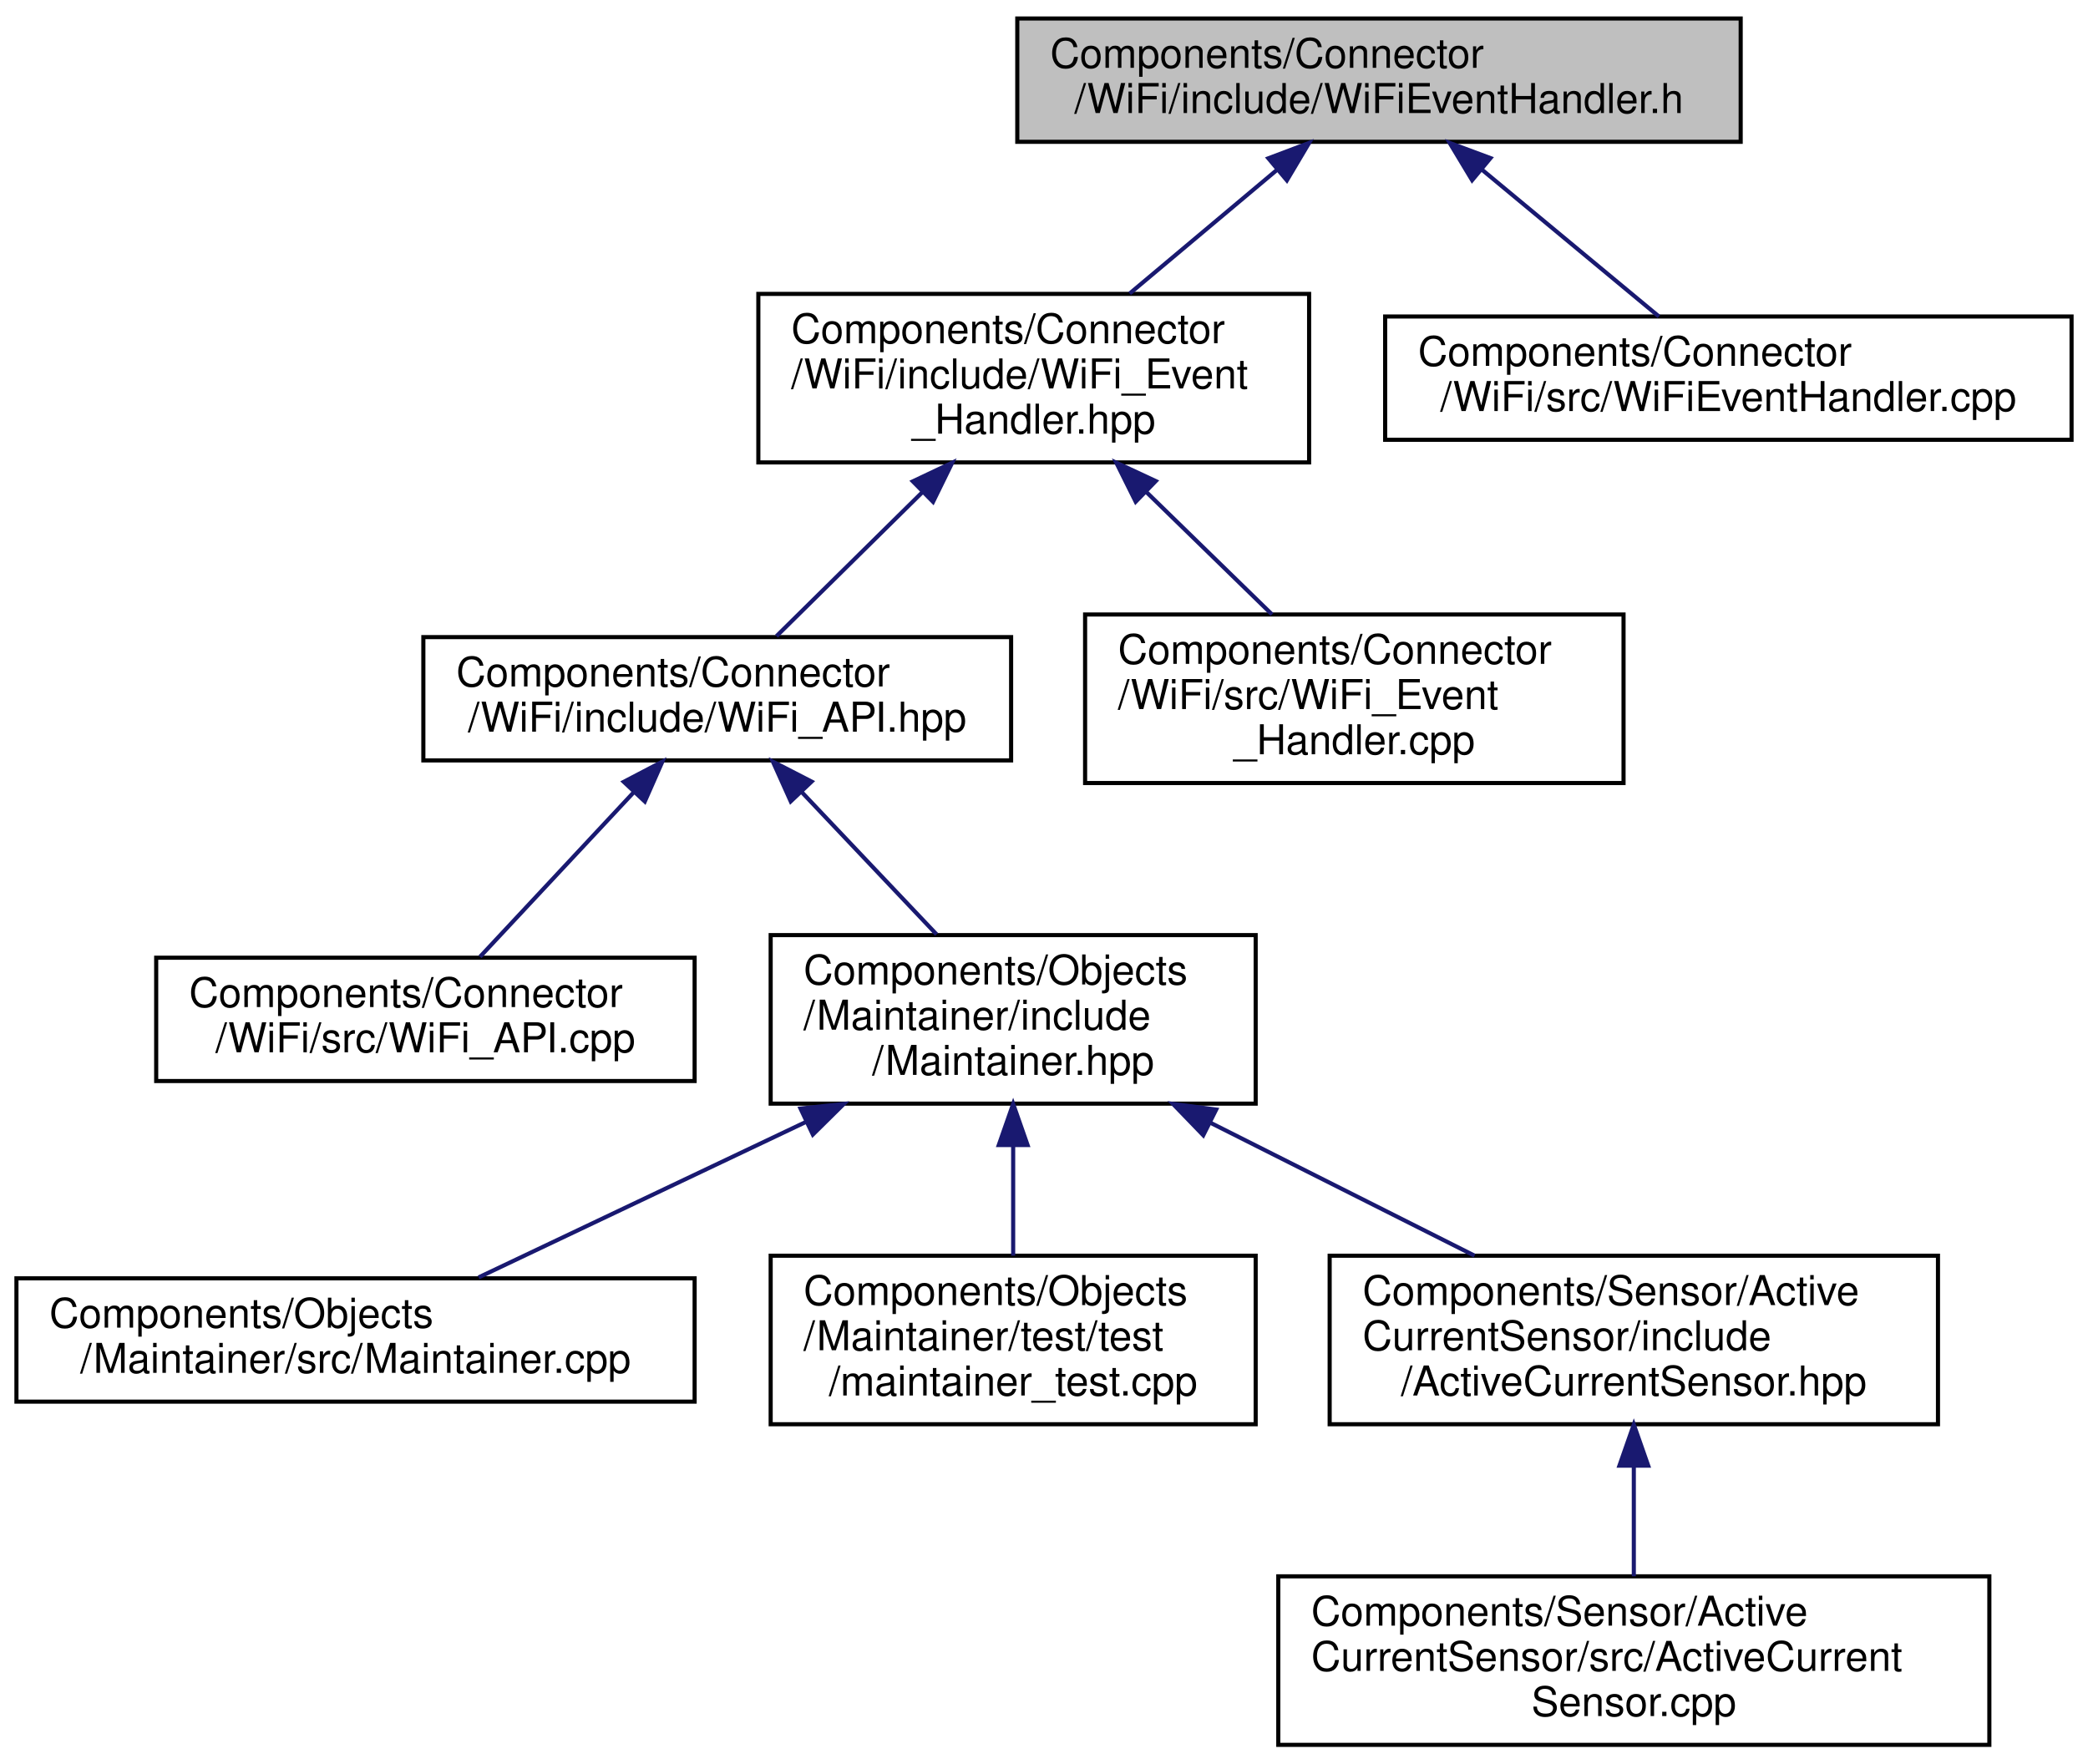
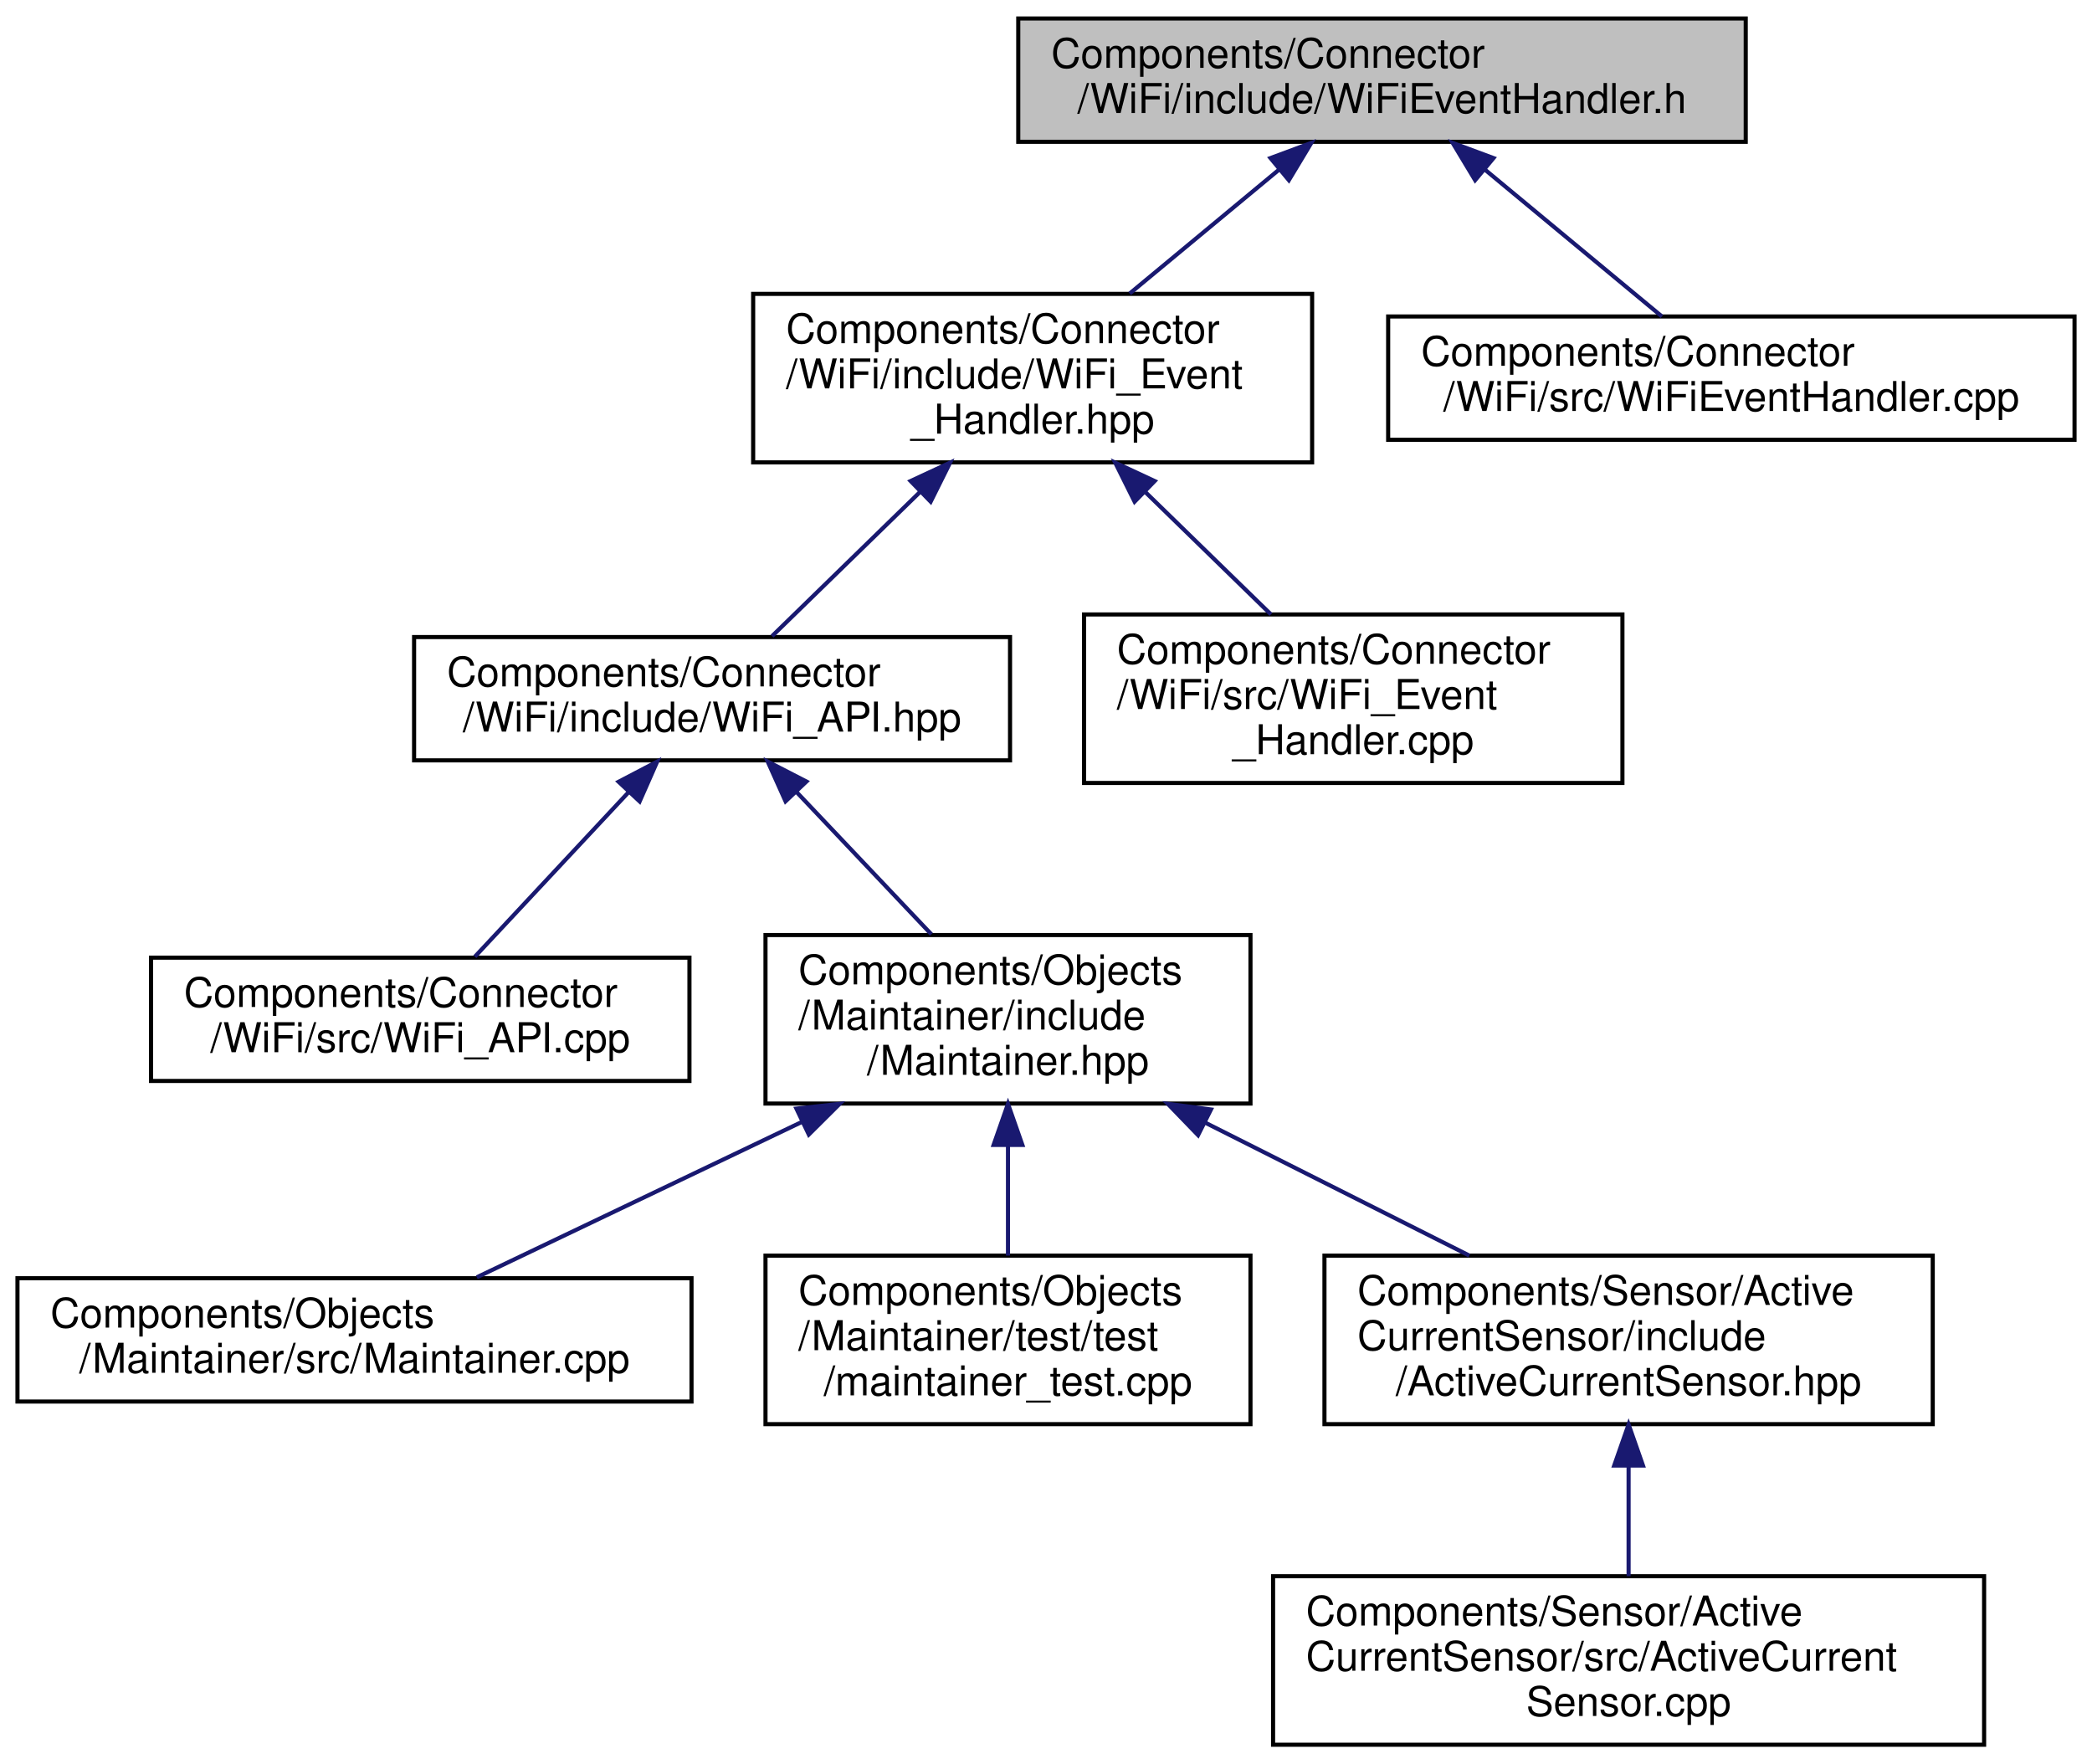
- <svg xmlns="http://www.w3.org/2000/svg" xmlns:xlink="http://www.w3.org/1999/xlink" width="508pt" height="429pt" viewBox="0.00 0.00 508.00 429.00">
+ <svg xmlns="http://www.w3.org/2000/svg" xmlns:xlink="http://www.w3.org/1999/xlink" width="509pt" height="429pt" viewBox="0.00 0.00 508.50 429.00">
  <g id="graph0" class="graph" transform="scale(1 1) rotate(0) translate(4 425)">
    <g id="node1" class="node">
      <g id="a_node1">
        <a xlink:title=" ">
-           <polygon fill="#bfbfbf" stroke="black" points="243.5,-390.5 243.5,-420.5 419.5,-420.5 419.5,-390.5 243.5,-390.5" />
+           <polygon fill="#bfbfbf" stroke="black" points="243.5,-390.5 243.5,-420.5 420.5,-420.5 420.5,-390.5 243.5,-390.5" />
          <text text-anchor="start" x="251.5" y="-408.5" font-family="Helvetica,sans-Serif" font-size="10.00">Components/Connector</text>
-           <text text-anchor="middle" x="331.5" y="-397.5" font-family="Helvetica,sans-Serif" font-size="10.00">/WiFi/include/WiFiEventHandler.h</text>
+           <text text-anchor="middle" x="332" y="-397.5" font-family="Helvetica,sans-Serif" font-size="10.00">/WiFi/include/WiFiEventHandler.h</text>
        </a>
      </g>
    </g>
    <g id="node2" class="node">
      <g id="a_node2">
        <a xlink:href="../../d0/db3/_wi_fi___event___handler_8hpp.html" target="_top" xlink:title=" ">
-           <polygon fill="none" stroke="black" points="180.5,-312.5 180.5,-353.5 314.5,-353.5 314.5,-312.5 180.5,-312.5" />
-           <text text-anchor="start" x="188.5" y="-341.5" font-family="Helvetica,sans-Serif" font-size="10.00">Components/Connector</text>
-           <text text-anchor="start" x="188.5" y="-330.5" font-family="Helvetica,sans-Serif" font-size="10.00">/WiFi/include/WiFi_Event</text>
-           <text text-anchor="middle" x="247.5" y="-319.5" font-family="Helvetica,sans-Serif" font-size="10.00">_Handler.hpp</text>
+           <polygon fill="none" stroke="black" points="179,-312.5 179,-353.5 315,-353.5 315,-312.5 179,-312.5" />
+           <text text-anchor="start" x="187" y="-341.5" font-family="Helvetica,sans-Serif" font-size="10.00">Components/Connector</text>
+           <text text-anchor="start" x="187" y="-330.5" font-family="Helvetica,sans-Serif" font-size="10.00">/WiFi/include/WiFi_Event</text>
+           <text text-anchor="middle" x="247" y="-319.5" font-family="Helvetica,sans-Serif" font-size="10.00">_Handler.hpp</text>
        </a>
      </g>
    </g>
    <g id="edge1" class="edge">
-       <path fill="none" stroke="midnightblue" d="M306.67,-383.66C295.33,-374.15 281.99,-362.94 270.84,-353.59" />
-       <polygon fill="midnightblue" stroke="midnightblue" points="304.59,-386.49 314.5,-390.23 309.09,-381.12 304.59,-386.49" />
+       <path fill="none" stroke="midnightblue" d="M306.87,-383.66C295.4,-374.15 281.9,-362.94 270.62,-353.59" />
+       <polygon fill="midnightblue" stroke="midnightblue" points="304.87,-386.54 314.8,-390.23 309.34,-381.16 304.87,-386.54" />
    </g>
    <g id="node11" class="node">
      <g id="a_node11">
        <a xlink:href="../../d5/d94/_wi_fi_event_handler_8cpp.html" target="_top" xlink:title=" ">
-           <polygon fill="none" stroke="black" points="333,-318 333,-348 500,-348 500,-318 333,-318" />
-           <text text-anchor="start" x="341" y="-336" font-family="Helvetica,sans-Serif" font-size="10.00">Components/Connector</text>
-           <text text-anchor="middle" x="416.5" y="-325" font-family="Helvetica,sans-Serif" font-size="10.00">/WiFi/src/WiFiEventHandler.cpp</text>
+           <polygon fill="none" stroke="black" points="333.5,-318 333.5,-348 500.5,-348 500.5,-318 333.5,-318" />
+           <text text-anchor="start" x="341.5" y="-336" font-family="Helvetica,sans-Serif" font-size="10.00">Components/Connector</text>
+           <text text-anchor="middle" x="417" y="-325" font-family="Helvetica,sans-Serif" font-size="10.00">/WiFi/src/WiFiEventHandler.cpp</text>
        </a>
      </g>
    </g>
    <g id="edge10" class="edge">
-       <path fill="none" stroke="midnightblue" d="M356.47,-383.79C370.36,-372.27 387.28,-358.23 399.61,-348" />
-       <polygon fill="midnightblue" stroke="midnightblue" points="354.16,-381.16 348.7,-390.23 358.63,-386.54 354.16,-381.16" />
+       <path fill="none" stroke="midnightblue" d="M356.97,-383.79C370.86,-372.27 387.78,-358.23 400.11,-348" />
+       <polygon fill="midnightblue" stroke="midnightblue" points="354.66,-381.16 349.2,-390.23 359.13,-386.54 354.66,-381.16" />
    </g>
    <g id="node3" class="node">
      <g id="a_node3">
        <a xlink:href="../../de/d7c/_wi_fi___a_p_i_8hpp.html" target="_top" xlink:title=" ">
-           <polygon fill="none" stroke="black" points="99,-240 99,-270 242,-270 242,-240 99,-240" />
-           <text text-anchor="start" x="107" y="-258" font-family="Helvetica,sans-Serif" font-size="10.00">Components/Connector</text>
-           <text text-anchor="middle" x="170.5" y="-247" font-family="Helvetica,sans-Serif" font-size="10.00">/WiFi/include/WiFi_API.hpp</text>
+           <polygon fill="none" stroke="black" points="96.5,-240 96.5,-270 241.5,-270 241.5,-240 96.5,-240" />
+           <text text-anchor="start" x="104.5" y="-258" font-family="Helvetica,sans-Serif" font-size="10.00">Components/Connector</text>
+           <text text-anchor="middle" x="169" y="-247" font-family="Helvetica,sans-Serif" font-size="10.00">/WiFi/include/WiFi_API.hpp</text>
        </a>
      </g>
    </g>
    <g id="edge2" class="edge">
-       <path fill="none" stroke="midnightblue" d="M220.47,-305.32C208.5,-293.51 194.9,-280.08 184.91,-270.23" />
-       <polygon fill="midnightblue" stroke="midnightblue" points="218.09,-307.89 227.67,-312.43 223.01,-302.91 218.09,-307.89" />
+       <path fill="none" stroke="midnightblue" d="M219.62,-305.32C207.49,-293.51 193.72,-280.08 183.6,-270.23" />
+       <polygon fill="midnightblue" stroke="midnightblue" points="217.31,-307.96 226.91,-312.43 222.19,-302.94 217.31,-307.96" />
    </g>
    <g id="node10" class="node">
      <g id="a_node10">
        <a xlink:href="../../d8/dc6/_wi_fi___event___handler_8cpp.html" target="_top" xlink:title=" ">
-           <polygon fill="none" stroke="black" points="260,-234.5 260,-275.5 391,-275.5 391,-234.5 260,-234.5" />
-           <text text-anchor="start" x="268" y="-263.5" font-family="Helvetica,sans-Serif" font-size="10.00">Components/Connector</text>
-           <text text-anchor="start" x="268" y="-252.5" font-family="Helvetica,sans-Serif" font-size="10.00">/WiFi/src/WiFi_Event</text>
-           <text text-anchor="middle" x="325.5" y="-241.5" font-family="Helvetica,sans-Serif" font-size="10.00">_Handler.cpp</text>
+           <polygon fill="none" stroke="black" points="259.5,-234.5 259.5,-275.5 390.5,-275.5 390.5,-234.5 259.5,-234.5" />
+           <text text-anchor="start" x="267.5" y="-263.5" font-family="Helvetica,sans-Serif" font-size="10.00">Components/Connector</text>
+           <text text-anchor="start" x="267.5" y="-252.5" font-family="Helvetica,sans-Serif" font-size="10.00">/WiFi/src/WiFi_Event</text>
+           <text text-anchor="middle" x="325" y="-241.5" font-family="Helvetica,sans-Serif" font-size="10.00">_Handler.cpp</text>
        </a>
      </g>
    </g>
    <g id="edge9" class="edge">
-       <path fill="none" stroke="midnightblue" d="M275,-305.2C285.05,-295.42 296.21,-284.54 305.48,-275.51" />
-       <polygon fill="midnightblue" stroke="midnightblue" points="272.31,-302.94 267.59,-312.43 277.19,-307.96 272.31,-302.94" />
+       <path fill="none" stroke="midnightblue" d="M274.5,-305.2C284.55,-295.42 295.71,-284.54 304.98,-275.51" />
+       <polygon fill="midnightblue" stroke="midnightblue" points="271.81,-302.94 267.09,-312.43 276.69,-307.96 271.81,-302.94" />
    </g>
    <g id="node4" class="node">
      <g id="a_node4">
        <a xlink:href="../../dc/d64/_wi_fi___a_p_i_8cpp.html" target="_top" xlink:title=" ">
-           <polygon fill="none" stroke="black" points="34,-162 34,-192 165,-192 165,-162 34,-162" />
-           <text text-anchor="start" x="42" y="-180" font-family="Helvetica,sans-Serif" font-size="10.00">Components/Connector</text>
-           <text text-anchor="middle" x="99.5" y="-169" font-family="Helvetica,sans-Serif" font-size="10.00">/WiFi/src/WiFi_API.cpp</text>
+           <polygon fill="none" stroke="black" points="32.5,-162 32.5,-192 163.5,-192 163.5,-162 32.5,-162" />
+           <text text-anchor="start" x="40.5" y="-180" font-family="Helvetica,sans-Serif" font-size="10.00">Components/Connector</text>
+           <text text-anchor="middle" x="98" y="-169" font-family="Helvetica,sans-Serif" font-size="10.00">/WiFi/src/WiFi_API.cpp</text>
        </a>
      </g>
    </g>
    <g id="edge3" class="edge">
-       <path fill="none" stroke="midnightblue" d="M150.11,-232.17C138.11,-219.33 123.29,-203.47 112.79,-192.23" />
-       <polygon fill="midnightblue" stroke="midnightblue" points="147.76,-234.79 157.15,-239.7 152.88,-230.01 147.76,-234.79" />
+       <path fill="none" stroke="midnightblue" d="M148.61,-232.17C136.61,-219.33 121.79,-203.47 111.29,-192.23" />
+       <polygon fill="midnightblue" stroke="midnightblue" points="146.26,-234.79 155.65,-239.7 151.38,-230.01 146.26,-234.79" />
    </g>
    <g id="node5" class="node">
      <g id="a_node5">
        <a xlink:href="../../d0/d6a/_maintainer_8hpp.html" target="_top" xlink:title=" ">
-           <polygon fill="none" stroke="black" points="183.5,-156.5 183.5,-197.5 301.5,-197.5 301.5,-156.5 183.5,-156.5" />
-           <text text-anchor="start" x="191.5" y="-185.5" font-family="Helvetica,sans-Serif" font-size="10.00">Components/Objects</text>
-           <text text-anchor="start" x="191.5" y="-174.5" font-family="Helvetica,sans-Serif" font-size="10.00">/Maintainer/include</text>
-           <text text-anchor="middle" x="242.5" y="-163.5" font-family="Helvetica,sans-Serif" font-size="10.00">/Maintainer.hpp</text>
+           <polygon fill="none" stroke="black" points="182,-156.5 182,-197.5 300,-197.5 300,-156.5 182,-156.5" />
+           <text text-anchor="start" x="190" y="-185.5" font-family="Helvetica,sans-Serif" font-size="10.00">Components/Objects</text>
+           <text text-anchor="start" x="190" y="-174.5" font-family="Helvetica,sans-Serif" font-size="10.00">/Maintainer/include</text>
+           <text text-anchor="middle" x="241" y="-163.5" font-family="Helvetica,sans-Serif" font-size="10.00">/Maintainer.hpp</text>
        </a>
      </g>
    </g>
    <g id="edge4" class="edge">
-       <path fill="none" stroke="midnightblue" d="M191.12,-232.23C201.44,-221.34 213.83,-208.26 223.86,-197.68" />
-       <polygon fill="midnightblue" stroke="midnightblue" points="188.38,-230.04 184.04,-239.7 193.46,-234.85 188.38,-230.04" />
+       <path fill="none" stroke="midnightblue" d="M189.62,-232.23C199.94,-221.34 212.33,-208.26 222.36,-197.68" />
+       <polygon fill="midnightblue" stroke="midnightblue" points="186.88,-230.04 182.54,-239.7 191.96,-234.85 186.88,-230.04" />
    </g>
    <g id="node6" class="node">
      <g id="a_node6">
        <a xlink:href="../../dd/ddd/_maintainer_8cpp.html" target="_top" xlink:title=" ">
-           <polygon fill="none" stroke="black" points="0,-84 0,-114 165,-114 165,-84 0,-84" />
+           <polygon fill="none" stroke="black" points="0,-84 0,-114 164,-114 164,-84 0,-84" />
          <text text-anchor="start" x="8" y="-102" font-family="Helvetica,sans-Serif" font-size="10.00">Components/Objects</text>
-           <text text-anchor="middle" x="82.5" y="-91" font-family="Helvetica,sans-Serif" font-size="10.00">/Maintainer/src/Maintainer.cpp</text>
+           <text text-anchor="middle" x="82" y="-91" font-family="Helvetica,sans-Serif" font-size="10.00">/Maintainer/src/Maintainer.cpp</text>
        </a>
      </g>
    </g>
    <g id="edge5" class="edge">
-       <path fill="none" stroke="midnightblue" d="M192.25,-152.13C166.04,-139.68 134.86,-124.87 112.45,-114.23" />
-       <polygon fill="midnightblue" stroke="midnightblue" points="190.76,-155.3 201.3,-156.43 193.76,-148.98 190.76,-155.3" />
+       <path fill="none" stroke="midnightblue" d="M190.73,-151.97C164.75,-139.55 133.94,-124.83 111.76,-114.23" />
+       <polygon fill="midnightblue" stroke="midnightblue" points="189.52,-155.27 200.05,-156.43 192.54,-148.96 189.52,-155.27" />
    </g>
    <g id="node7" class="node">
      <g id="a_node7">
        <a xlink:href="../../d8/d4a/maintainer__test_8cpp.html" target="_top" xlink:title=" ">
-           <polygon fill="none" stroke="black" points="183.5,-78.5 183.5,-119.5 301.5,-119.5 301.5,-78.5 183.5,-78.5" />
-           <text text-anchor="start" x="191.5" y="-107.5" font-family="Helvetica,sans-Serif" font-size="10.00">Components/Objects</text>
-           <text text-anchor="start" x="191.5" y="-96.5" font-family="Helvetica,sans-Serif" font-size="10.00">/Maintainer/test/test</text>
-           <text text-anchor="middle" x="242.5" y="-85.5" font-family="Helvetica,sans-Serif" font-size="10.00">/maintainer_test.cpp</text>
+           <polygon fill="none" stroke="black" points="182,-78.5 182,-119.5 300,-119.5 300,-78.5 182,-78.5" />
+           <text text-anchor="start" x="190" y="-107.5" font-family="Helvetica,sans-Serif" font-size="10.00">Components/Objects</text>
+           <text text-anchor="start" x="190" y="-96.5" font-family="Helvetica,sans-Serif" font-size="10.00">/Maintainer/test/test</text>
+           <text text-anchor="middle" x="241" y="-85.5" font-family="Helvetica,sans-Serif" font-size="10.00">/maintainer_test.cpp</text>
        </a>
      </g>
    </g>
    <g id="edge6" class="edge">
-       <path fill="none" stroke="midnightblue" d="M242.5,-146.3C242.5,-137.3 242.5,-127.65 242.5,-119.51" />
-       <polygon fill="midnightblue" stroke="midnightblue" points="239,-146.43 242.5,-156.43 246,-146.43 239,-146.43" />
+       <path fill="none" stroke="midnightblue" d="M241,-146.3C241,-137.3 241,-127.65 241,-119.51" />
+       <polygon fill="midnightblue" stroke="midnightblue" points="237.5,-146.43 241,-156.43 244.5,-146.43 237.5,-146.43" />
    </g>
    <g id="node8" class="node">
      <g id="a_node8">
        <a xlink:href="../../dd/d82/_active_current_sensor_8hpp.html" target="_top" xlink:title=" ">
-           <polygon fill="none" stroke="black" points="319.5,-78.5 319.5,-119.5 467.5,-119.5 467.5,-78.5 319.5,-78.5" />
-           <text text-anchor="start" x="327.5" y="-107.5" font-family="Helvetica,sans-Serif" font-size="10.00">Components/Sensor/Active</text>
-           <text text-anchor="start" x="327.5" y="-96.5" font-family="Helvetica,sans-Serif" font-size="10.00">CurrentSensor/include</text>
-           <text text-anchor="middle" x="393.5" y="-85.5" font-family="Helvetica,sans-Serif" font-size="10.00">/ActiveCurrentSensor.hpp</text>
+           <polygon fill="none" stroke="black" points="318,-78.5 318,-119.5 466,-119.5 466,-78.5 318,-78.5" />
+           <text text-anchor="start" x="326" y="-107.5" font-family="Helvetica,sans-Serif" font-size="10.00">Components/Sensor/Active</text>
+           <text text-anchor="start" x="326" y="-96.5" font-family="Helvetica,sans-Serif" font-size="10.00">CurrentSensor/include</text>
+           <text text-anchor="middle" x="392" y="-85.5" font-family="Helvetica,sans-Serif" font-size="10.00">/ActiveCurrentSensor.hpp</text>
        </a>
      </g>
    </g>
    <g id="edge7" class="edge">
-       <path fill="none" stroke="midnightblue" d="M290.37,-151.91C311.13,-141.46 335.13,-129.38 354.75,-119.51" />
-       <polygon fill="midnightblue" stroke="midnightblue" points="288.75,-148.81 281.39,-156.43 291.89,-155.06 288.75,-148.81" />
+       <path fill="none" stroke="midnightblue" d="M288.87,-151.91C309.63,-141.46 333.63,-129.38 353.25,-119.51" />
+       <polygon fill="midnightblue" stroke="midnightblue" points="287.25,-148.81 279.89,-156.43 290.39,-155.06 287.25,-148.81" />
    </g>
    <g id="node9" class="node">
      <g id="a_node9">
        <a xlink:href="../../d2/d77/_active_current_sensor_8cpp.html" target="_top" xlink:title=" ">
-           <polygon fill="none" stroke="black" points="307,-0.5 307,-41.5 480,-41.5 480,-0.5 307,-0.5" />
-           <text text-anchor="start" x="315" y="-29.5" font-family="Helvetica,sans-Serif" font-size="10.00">Components/Sensor/Active</text>
-           <text text-anchor="start" x="315" y="-18.5" font-family="Helvetica,sans-Serif" font-size="10.00">CurrentSensor/src/ActiveCurrent</text>
-           <text text-anchor="middle" x="393.5" y="-7.5" font-family="Helvetica,sans-Serif" font-size="10.00">Sensor.cpp</text>
+           <polygon fill="none" stroke="black" points="305.5,-0.5 305.5,-41.5 478.5,-41.5 478.5,-0.5 305.5,-0.5" />
+           <text text-anchor="start" x="313.5" y="-29.5" font-family="Helvetica,sans-Serif" font-size="10.00">Components/Sensor/Active</text>
+           <text text-anchor="start" x="313.5" y="-18.5" font-family="Helvetica,sans-Serif" font-size="10.00">CurrentSensor/src/ActiveCurrent</text>
+           <text text-anchor="middle" x="392" y="-7.5" font-family="Helvetica,sans-Serif" font-size="10.00">Sensor.cpp</text>
        </a>
      </g>
    </g>
    <g id="edge8" class="edge">
-       <path fill="none" stroke="midnightblue" d="M393.5,-68.3C393.5,-59.3 393.5,-49.65 393.5,-41.51" />
-       <polygon fill="midnightblue" stroke="midnightblue" points="390,-68.43 393.5,-78.43 397,-68.43 390,-68.43" />
+       <path fill="none" stroke="midnightblue" d="M392,-68.3C392,-59.3 392,-49.65 392,-41.51" />
+       <polygon fill="midnightblue" stroke="midnightblue" points="388.5,-68.43 392,-78.43 395.5,-68.43 388.5,-68.43" />
    </g>
  </g>
</svg>
